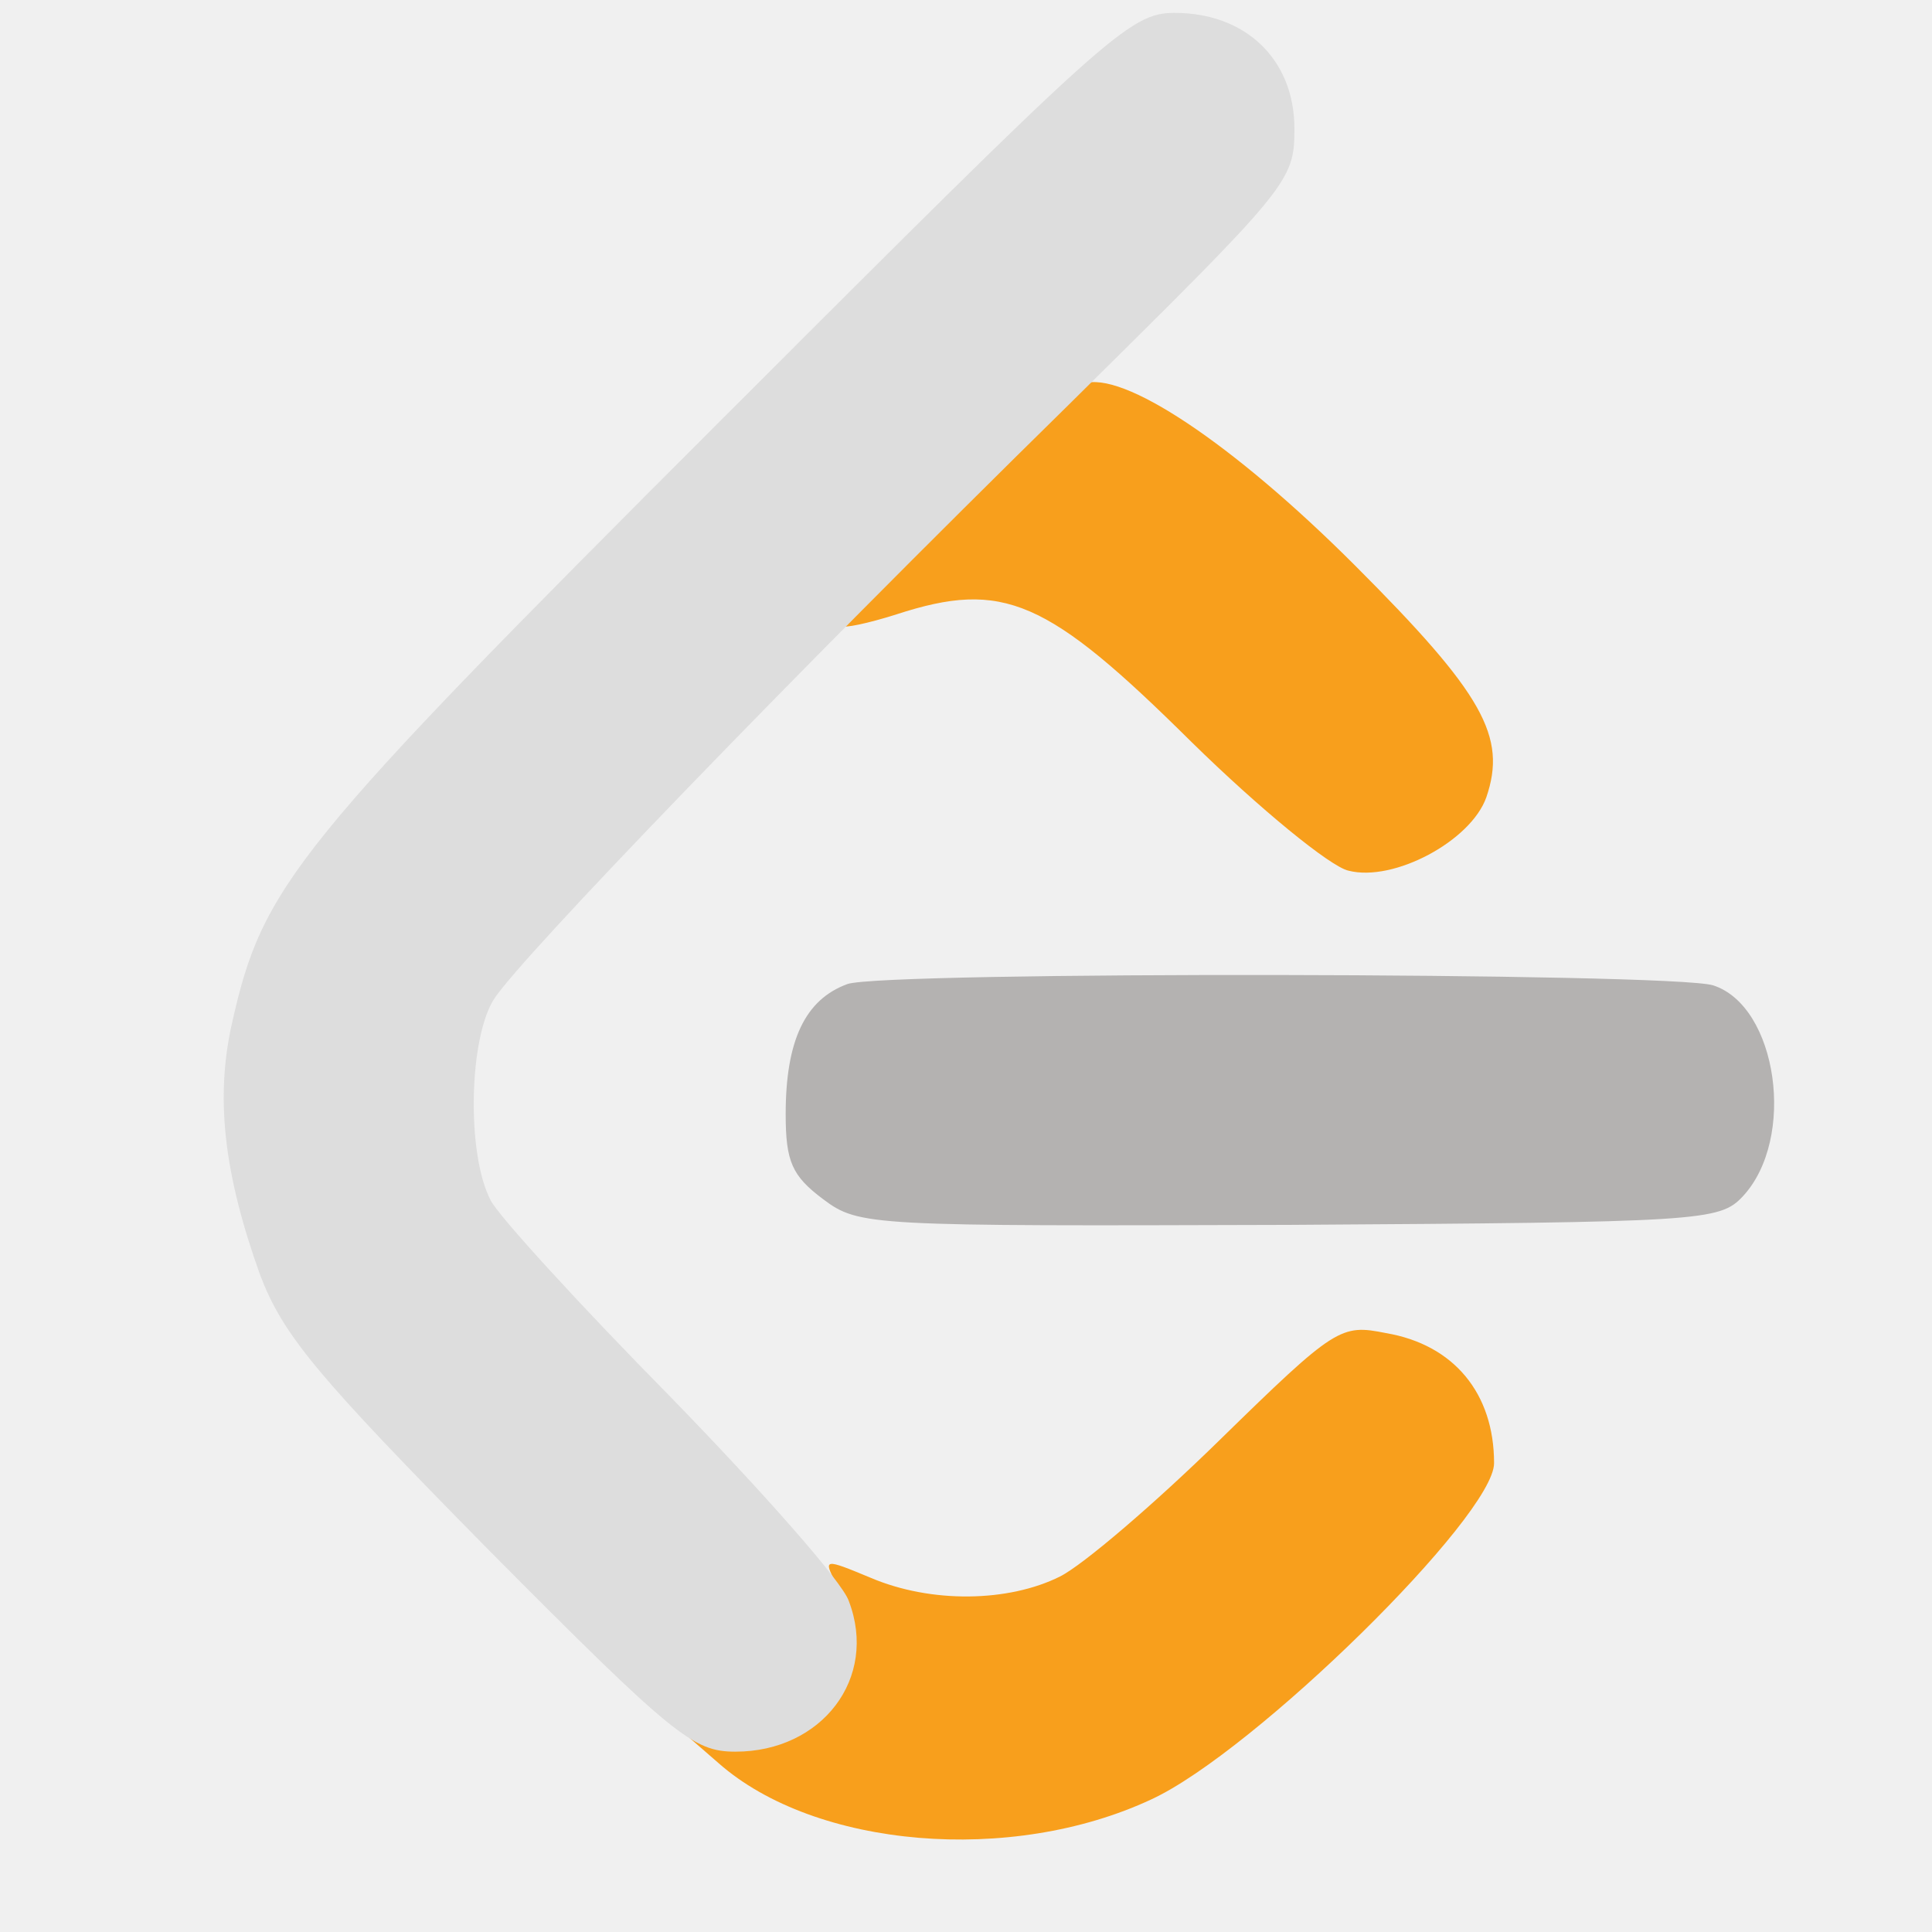
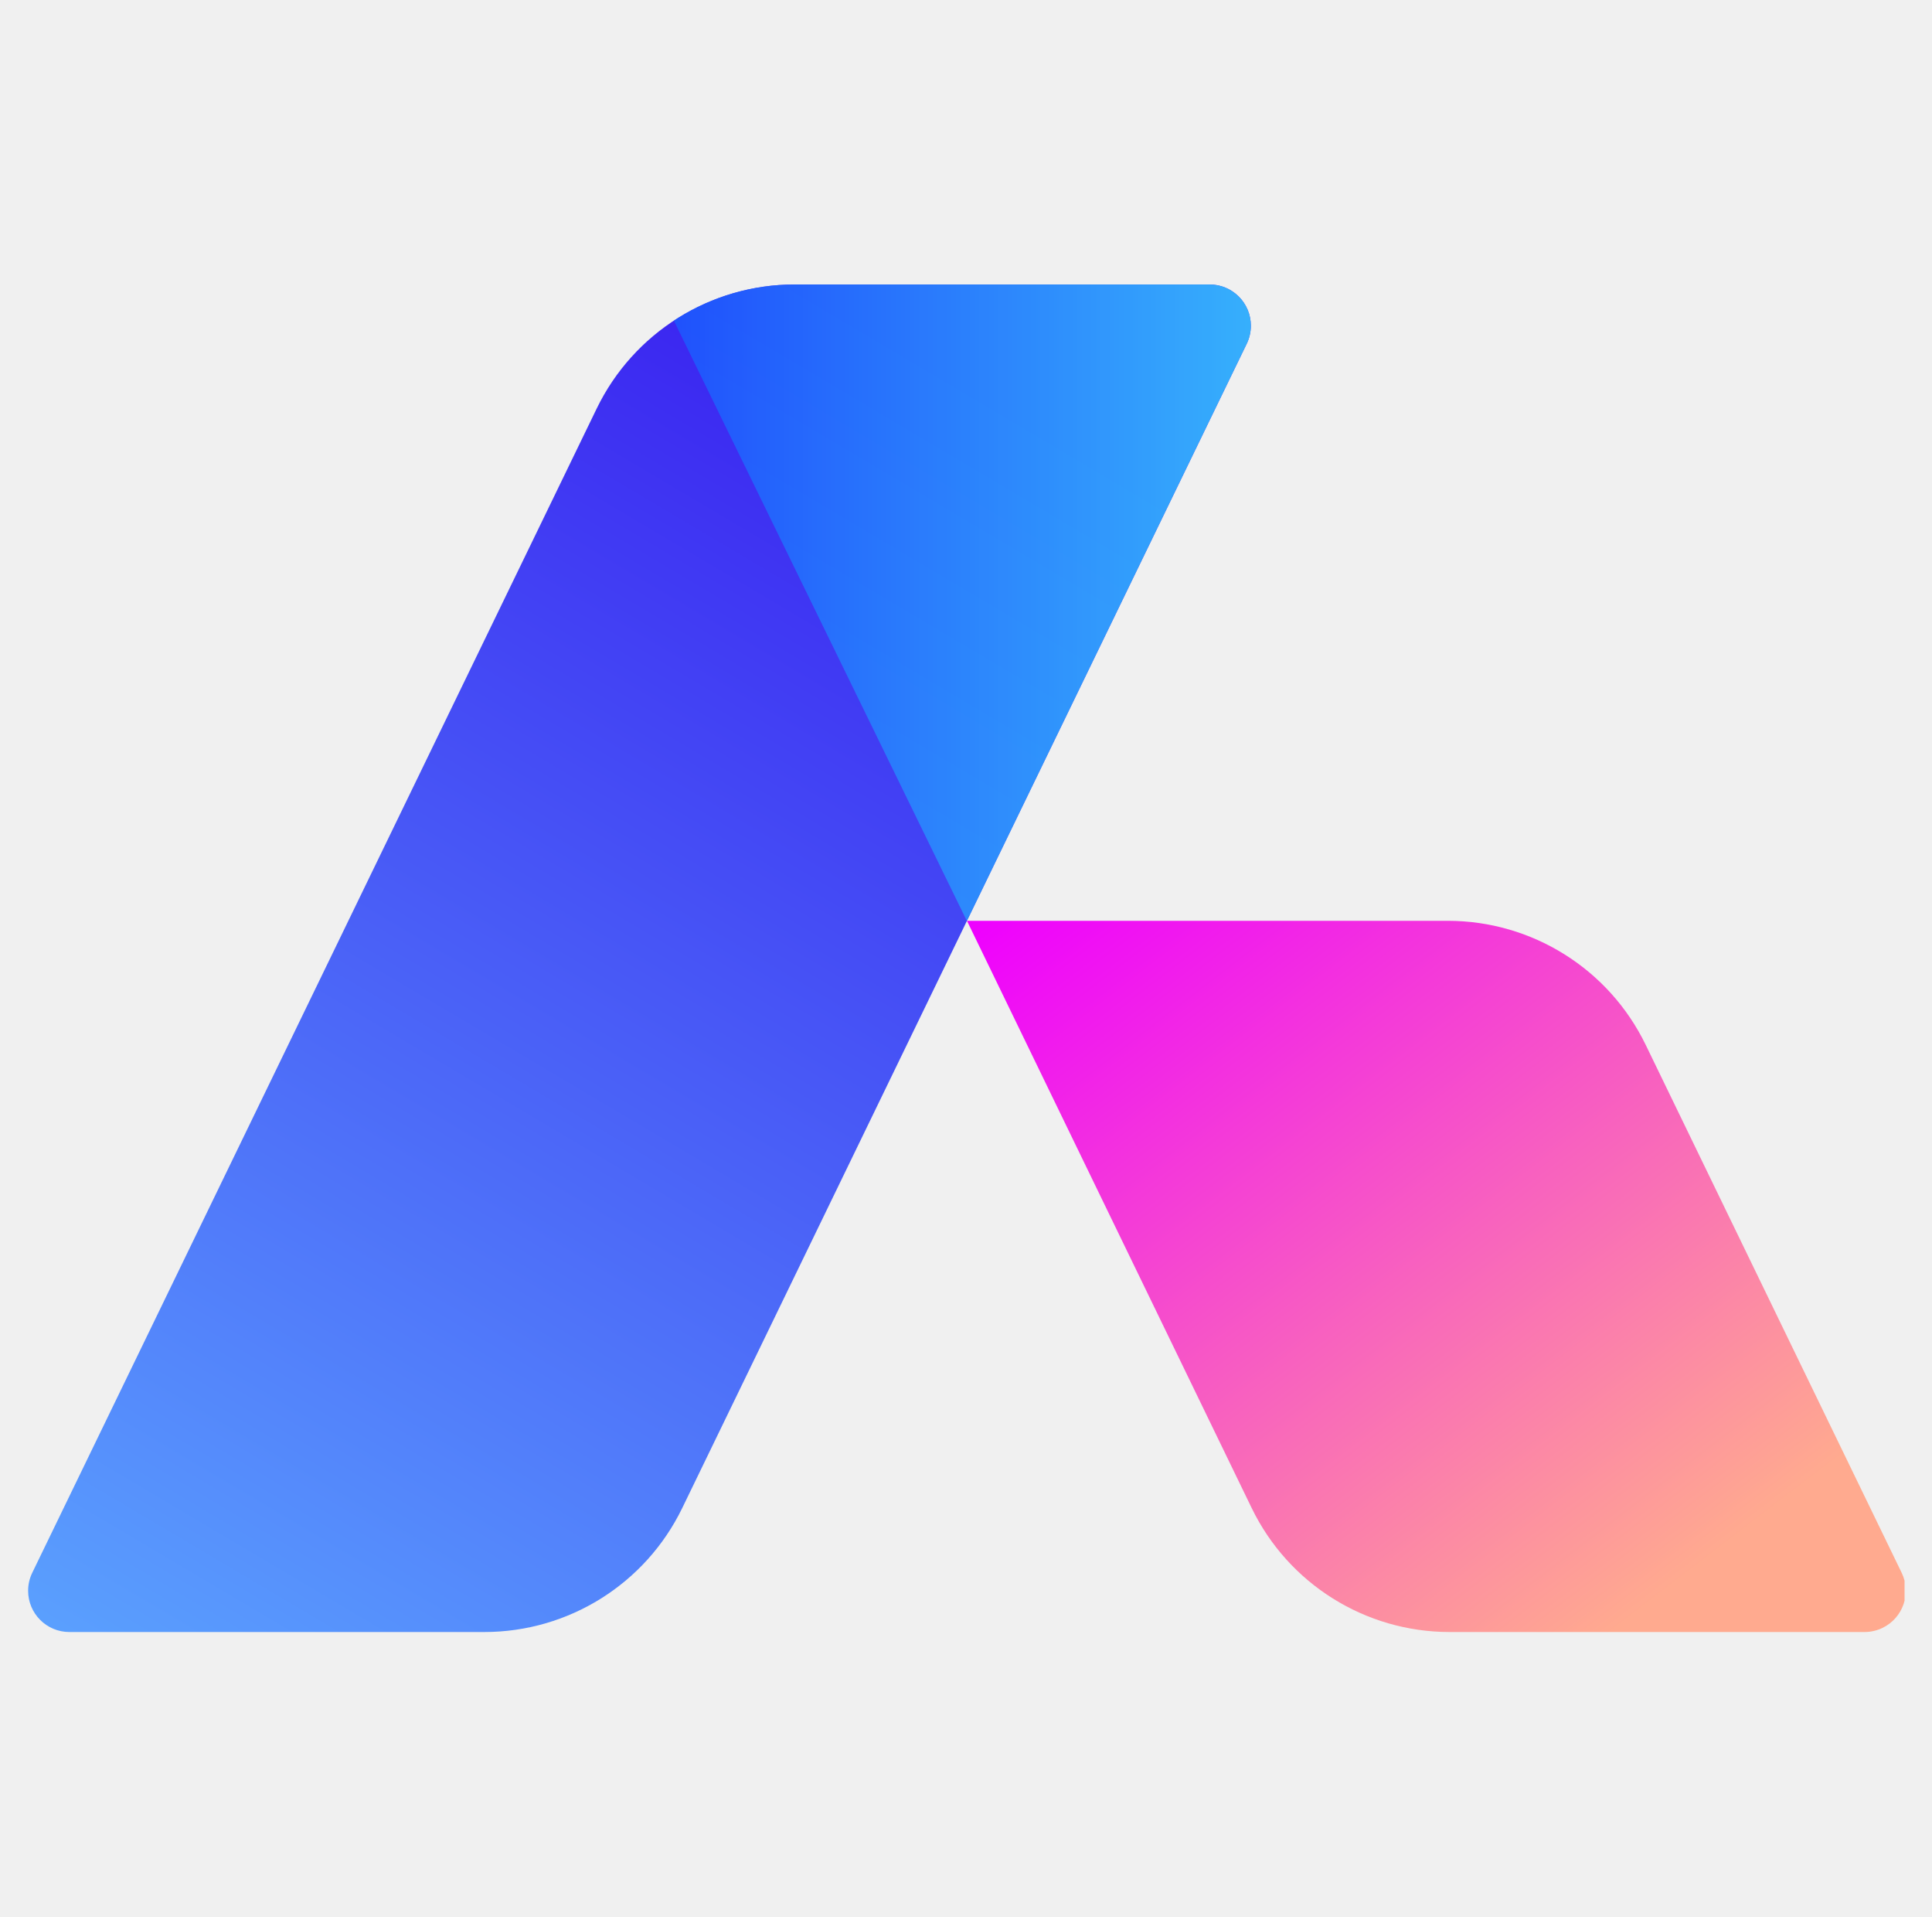
- <svg xmlns="http://www.w3.org/2000/svg" width="13" height="13" preserveAspectRatio="xMidYMid meet">
-   <g transform="scale(0.086666)">
-     <g transform="translate(0,150) scale(0.1,-0.1)" fill="#B4B2B1" stroke="none">
-       <path d="M658 736 c-33 -12 -48 -44 -48 -101 0 -37 5 -48 29 -66 28 -21 36 -21 362 -20 321 2 334 3 352 22 42 45 27 148 -23 164 -33 10 -643 11 -672 1z" />
+ <svg xmlns="http://www.w3.org/2000/svg" width="121" height="120" viewBox="0 0 121 120" fill="none">
+   <g clip-path="url(#clip0_11047_30899)">
+     <path d="M49.768 17.812H75.759C77.185 17.812 78.341 18.969 78.341 20.395C78.341 20.786 78.253 21.171 78.083 21.523L42.729 94.423C40.426 99.172 35.612 102.188 30.334 102.188H4.344C2.917 102.188 1.761 101.031 1.761 99.605C1.761 99.214 1.849 98.829 2.02 98.478L37.373 25.577C39.676 20.828 44.49 17.812 49.768 17.812Z" fill="url(#paint0_linear_11047_30899)" />
+     <mask id="mask0_11047_30899" style="mask-type:luminance" maskUnits="userSpaceOnUse" x="1" y="17" width="78" height="86">
+       <path d="M49.768 17.812H75.759C77.185 17.812 78.341 18.969 78.341 20.395C78.341 20.786 78.253 21.171 78.083 21.523L42.729 94.423C40.426 99.172 35.612 102.188 30.334 102.188H4.344C2.917 102.188 1.761 101.031 1.761 99.605C1.761 99.214 1.849 98.829 2.02 98.478L37.373 25.577C39.676 20.828 44.49 17.812 49.768 17.812Z" fill="#39E9FF" />
+     </mask>
+     <g mask="url(#mask0_11047_30899)">
+       <path fill-rule="evenodd" clip-rule="evenodd" d="M80.175 17.812L60.636 57.832L41.098 17.812H80.175Z" fill="url(#paint1_linear_11047_30899)" />
    </g>
-     <g transform="translate(0,150) scale(0.1,-0.1)" fill="#F89F1C" stroke="none">
-       <path d="M841 1202 c-18 -6 -194 -182 -188 -188 2 -2 21 2 43 9 83 27 117 12 229 -99 53 -52 108 -97 122 -100 35 -9 95 23 107 57 16 47 -2 80 -102 180 -95 95 -181 152 -211 141z" />
-       <path d="M947 382 c-50 -49 -106 -97 -124 -106 -40 -20 -100 -21 -147 -1 -36 15 -37 15 -27 -4 35 -64 -18 -140 -86 -126 l-28 6 23 -20 c75 -66 227 -79 336 -28 80 37 266 220 266 261 0 54 -31 92 -84 101 -35 7 -39 5 -129 -83z" />
-     </g>
-     <g transform="translate(0,150) scale(0.1,-0.1)" fill="#DDDDDD" stroke="none">
-       <path d="M559 1173 c-331 -331 -355 -360 -379 -468 -13 -58 -6 -117 22 -195 18 -47 44 -78 177 -213 144 -145 159 -157 192 -157 67 0 111 57 88 117 -5 15 -68 86 -138 158 -71 72 -134 141 -140 153 -19 36 -17 127 3 157 22 33 224 243 446 461 171 169 175 173 175 214 0 54 -38 90 -93 90 -35 0 -52 -16 -353 -317z" />
-     </g>
+     <path fill-rule="evenodd" clip-rule="evenodd" d="M103.068 65.421L119.1 98.478C119.723 99.761 119.187 101.306 117.903 101.929C117.552 102.099 117.167 102.188 116.776 102.188H90.786C85.508 102.188 80.694 99.172 78.391 94.423L60.56 57.656H90.674C95.951 57.656 100.765 60.672 103.068 65.421Z" fill="url(#paint2_linear_11047_30899)" />
  </g>
+   <defs>
+     <linearGradient id="paint0_linear_11047_30899" x1="42.408" y1="11.786" x2="-11.768" y2="103.223" gradientUnits="userSpaceOnUse">
+       <stop stop-color="#391EF0" />
+       <stop offset="1" stop-color="#5DABFF" />
+     </linearGradient>
+     <linearGradient id="paint1_linear_11047_30899" x1="82.759" y1="17.812" x2="41.098" y2="17.812" gradientUnits="userSpaceOnUse">
+       <stop stop-color="#39E9FF" />
+       <stop offset="1" stop-color="#175AFF" />
+     </linearGradient>
+     <linearGradient id="paint2_linear_11047_30899" x1="108.881" y1="96.161" x2="72.53" y2="48.751" gradientUnits="userSpaceOnUse">
+       <stop stop-color="#FFAA8F" />
+       <stop offset="1" stop-color="#EE00FF" />
+     </linearGradient>
+     <clipPath id="clip0_11047_30899">
+       <rect width="117.656" height="84.375" fill="white" transform="translate(1.62646 17.8125)" />
+     </clipPath>
+   </defs>
</svg>
